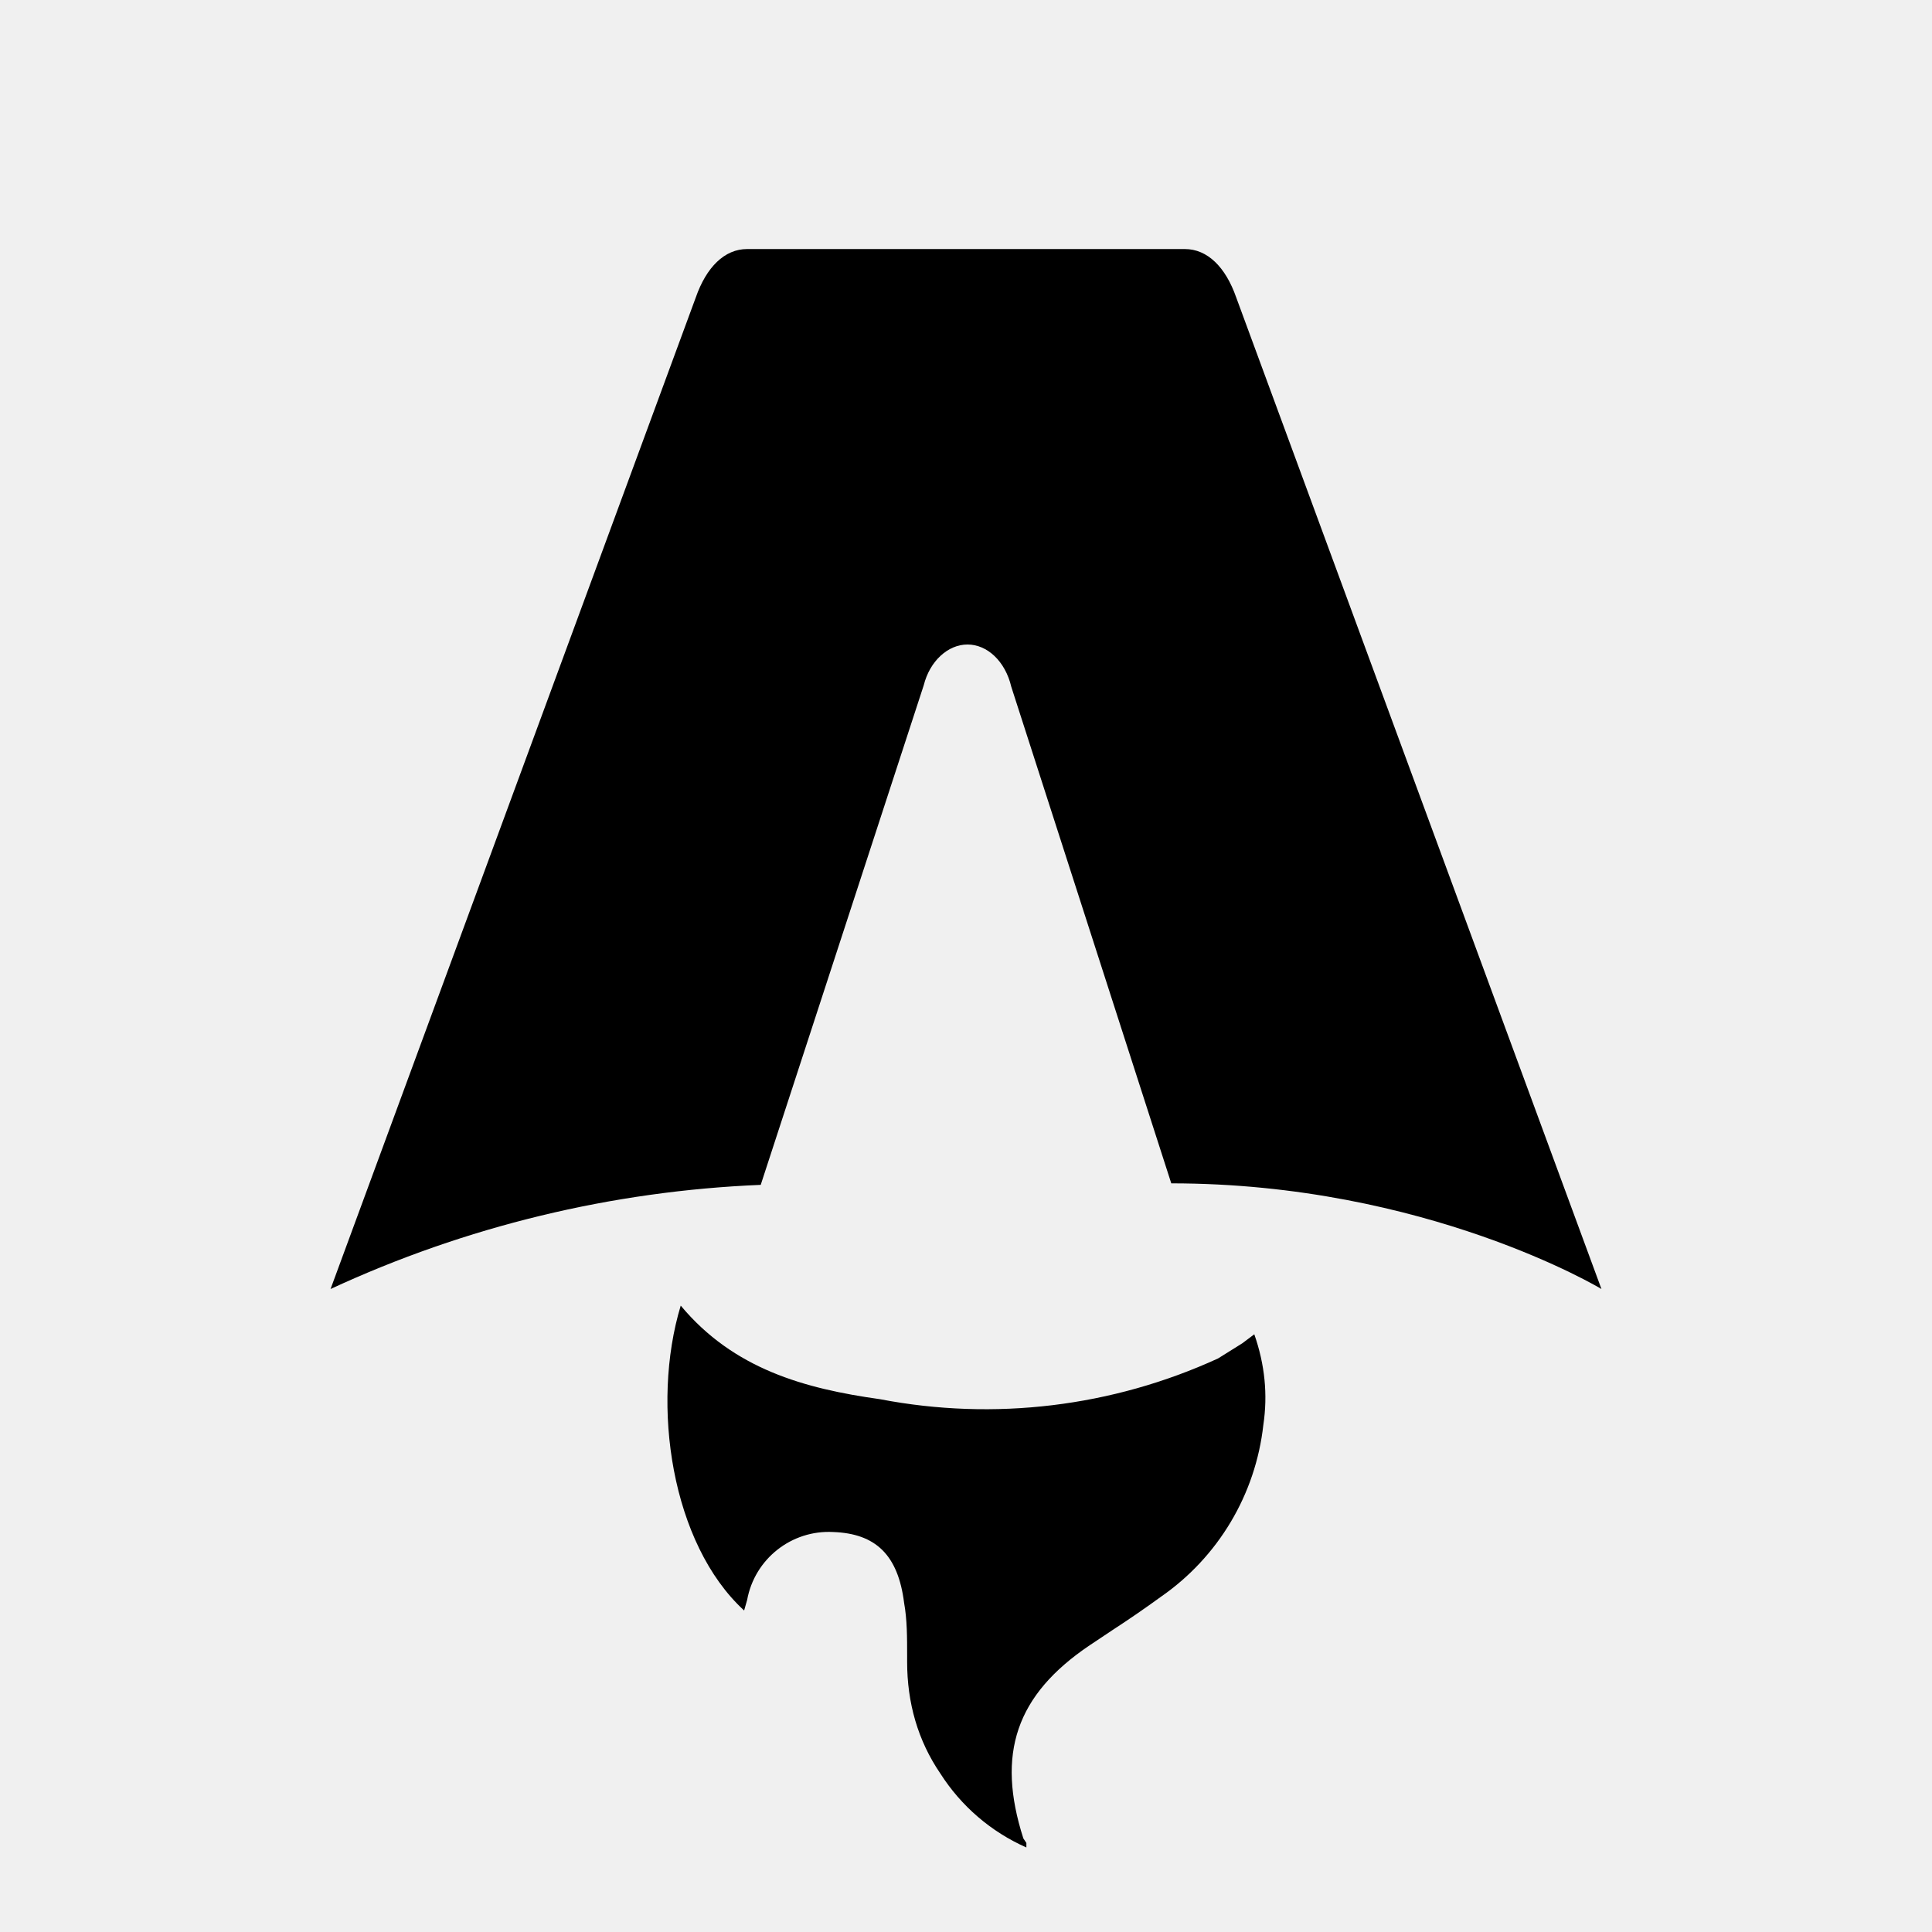
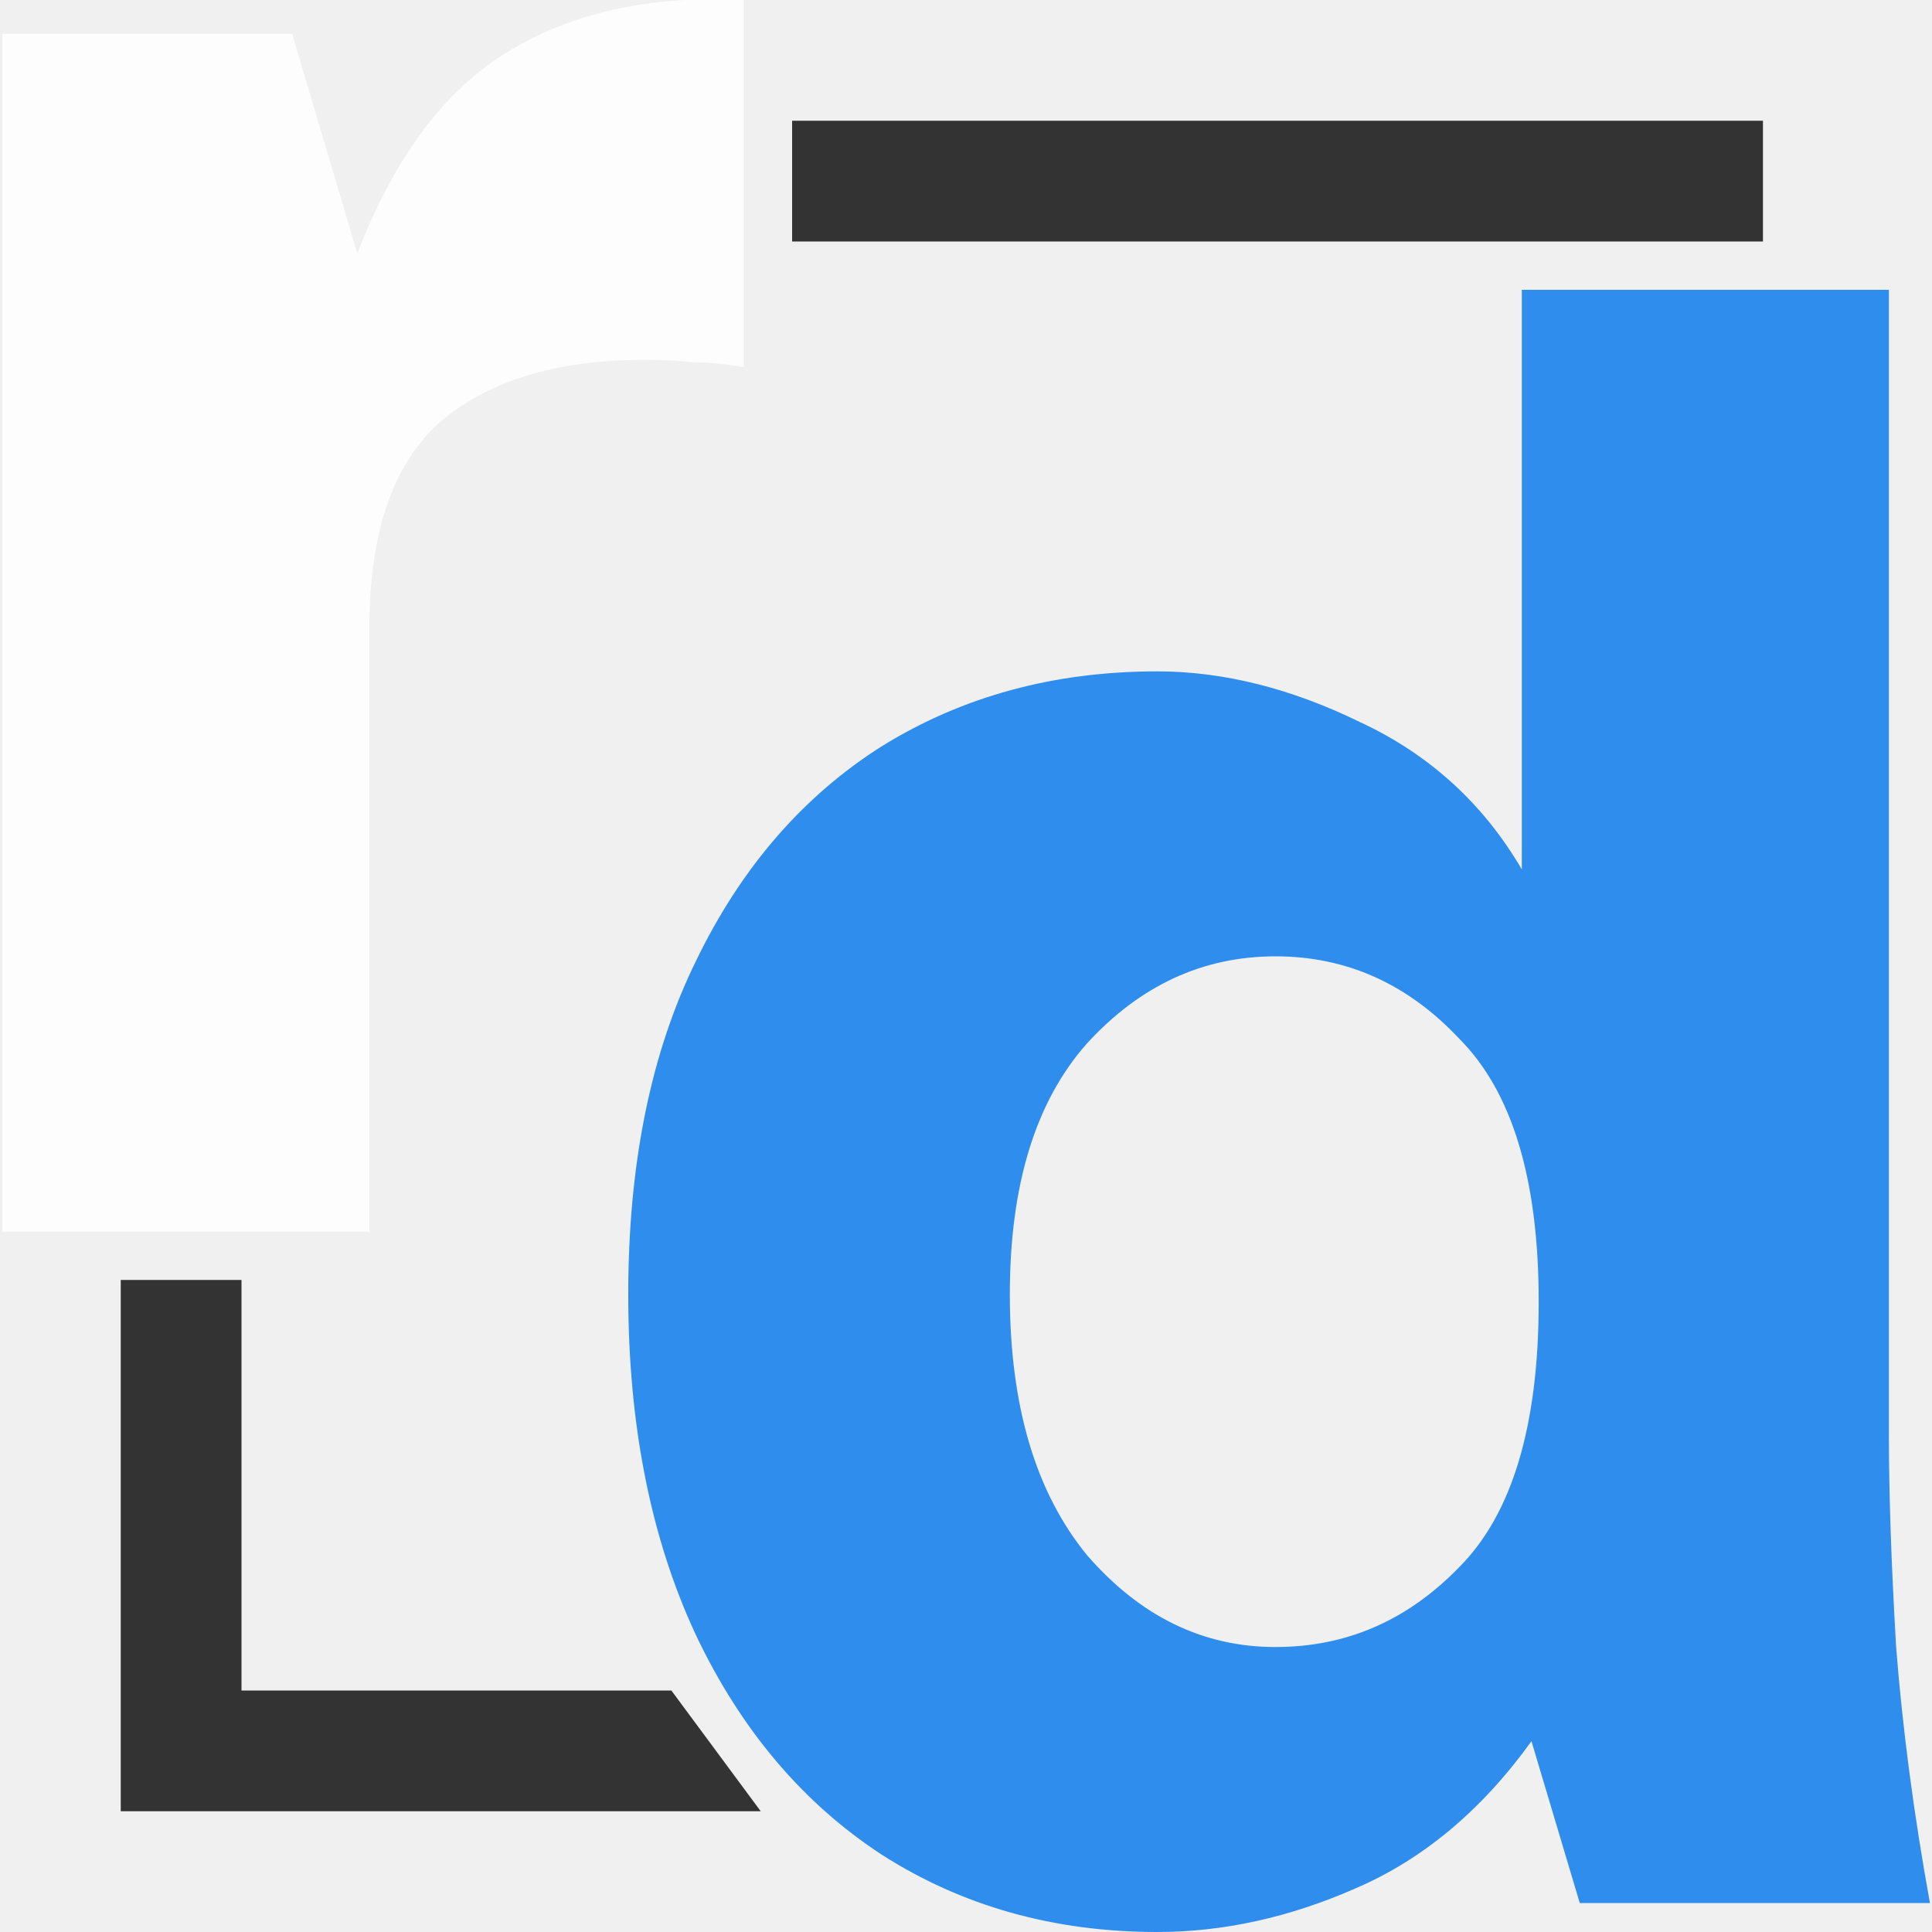
- <svg xmlns="http://www.w3.org/2000/svg" fill="none" viewBox="0 0 128 128">
-   <path d="M50.4 78.5a75.1 75.1 0 0 0-28.5 6.9l24.2-65.7c.7-2 1.9-3.2 3.4-3.2h29c1.5 0 2.7 1.2 3.4 3.2l24.2 65.7s-11.6-7-28.5-7L67 45.5c-.4-1.7-1.6-2.8-2.9-2.8-1.3 0-2.5 1.1-2.9 2.7L50.4 78.5Zm-1.1 28.2Zm-4.2-20.2c-2 6.6-.6 15.8 4.2 20.2a17.5 17.5 0 0 1 .2-.7 5.5 5.5 0 0 1 5.7-4.5c2.8.1 4.3 1.5 4.7 4.7.2 1.1.2 2.3.2 3.5v.4c0 2.7.7 5.2 2.2 7.4a13 13 0 0 0 5.7 4.9v-.3l-.2-.3c-1.8-5.6-.5-9.5 4.4-12.8l1.5-1a73 73 0 0 0 3.2-2.2 16 16 0 0 0 6.8-11.4c.3-2 .1-4-.6-6l-.8.6-1.6 1a37 37 0 0 1-22.4 2.7c-5-.7-9.7-2-13.2-6.2Z" />
+ <svg xmlns="http://www.w3.org/2000/svg" width="400" height="400" viewBox="0 0 400 400" fill="none">
+   <g clip-path="url(#clip0_1073_51)">
+     <path class="medium" d="M25 265V375H157.5L139 350H50V265H25Z" fill="#333333" />
+     <path class="medium" d="M365 25V50H340H164V25H365Z" fill="#333333" />
+     <path class="light" d="M0.482 255V7H60.482L73.982 52.5C81.649 32.5 92.149 18.5 105.482 10.5C118.816 2.5 134.982 -1 153.982 -3.01003e-05V76C149.982 75.333 146.482 75 143.482 75C140.482 74.667 137.149 74.5 133.482 74.5C115.149 74.5 100.982 78.833 90.982 87.5C81.316 96.167 76.482 110.333 76.482 130V255H0.482Z" fill="#FDFDFD" />
+     <path class="dark" d="M239.574 400C218.241 400 199.241 394.667 182.574 384C166.241 373.333 153.408 358.167 144.074 338.5C134.741 318.5 130.074 295 130.074 268C130.074 241 134.741 218 144.074 199C153.408 179.667 166.241 164.833 182.574 154.5C199.241 144.167 218.241 139 239.574 139C253.241 139 267.241 142.5 281.574 149.5C295.908 156.167 307.074 166.333 315.074 180V60H391.074V297C391.074 309.333 391.574 324 392.574 341C393.908 358 396.241 375.667 399.574 394H327.074L317.074 360.5C306.741 374.833 294.574 385 280.574 391C266.908 397 253.241 400 239.574 400ZM264.074 341C278.741 341 291.408 335.5 302.074 324.5C313.074 313.5 318.574 295.167 318.574 269.5C318.574 244.167 313.074 226 302.074 215C291.408 203.667 278.741 198 264.074 198C249.074 198 236.074 204 225.074 216C214.408 228 209.074 245.333 209.074 268C209.074 291 214.408 309 225.074 322C236.074 334.667 249.074 341 264.074 341Z" fill="#4F4F4F" />
+   </g>
+   <defs>
+     <clipPath id="clip0_1073_51">
+       <rect class="light" width="400" height="400" fill="#FDFDFD" />
+     </clipPath>
+   </defs>
  <style>
-         path { fill: #000; }
-         @media (prefers-color-scheme: dark) {
-             path { fill: #FFF; }
-         }
-     </style>
+ 		.light { fill: #FDFDFD; }
+ 		.medium { fill: #333333; }
+ 		.dark { fill: #2f8ded; }
+ 		@media (prefers-color-scheme: light) {
+ 			.light { fill: #030303; }
+ 			.medium { fill: #4F4F4F; }
+ 			.dark { fill: #2f8ded; }
+ 		}
+ 	</style>
</svg>
